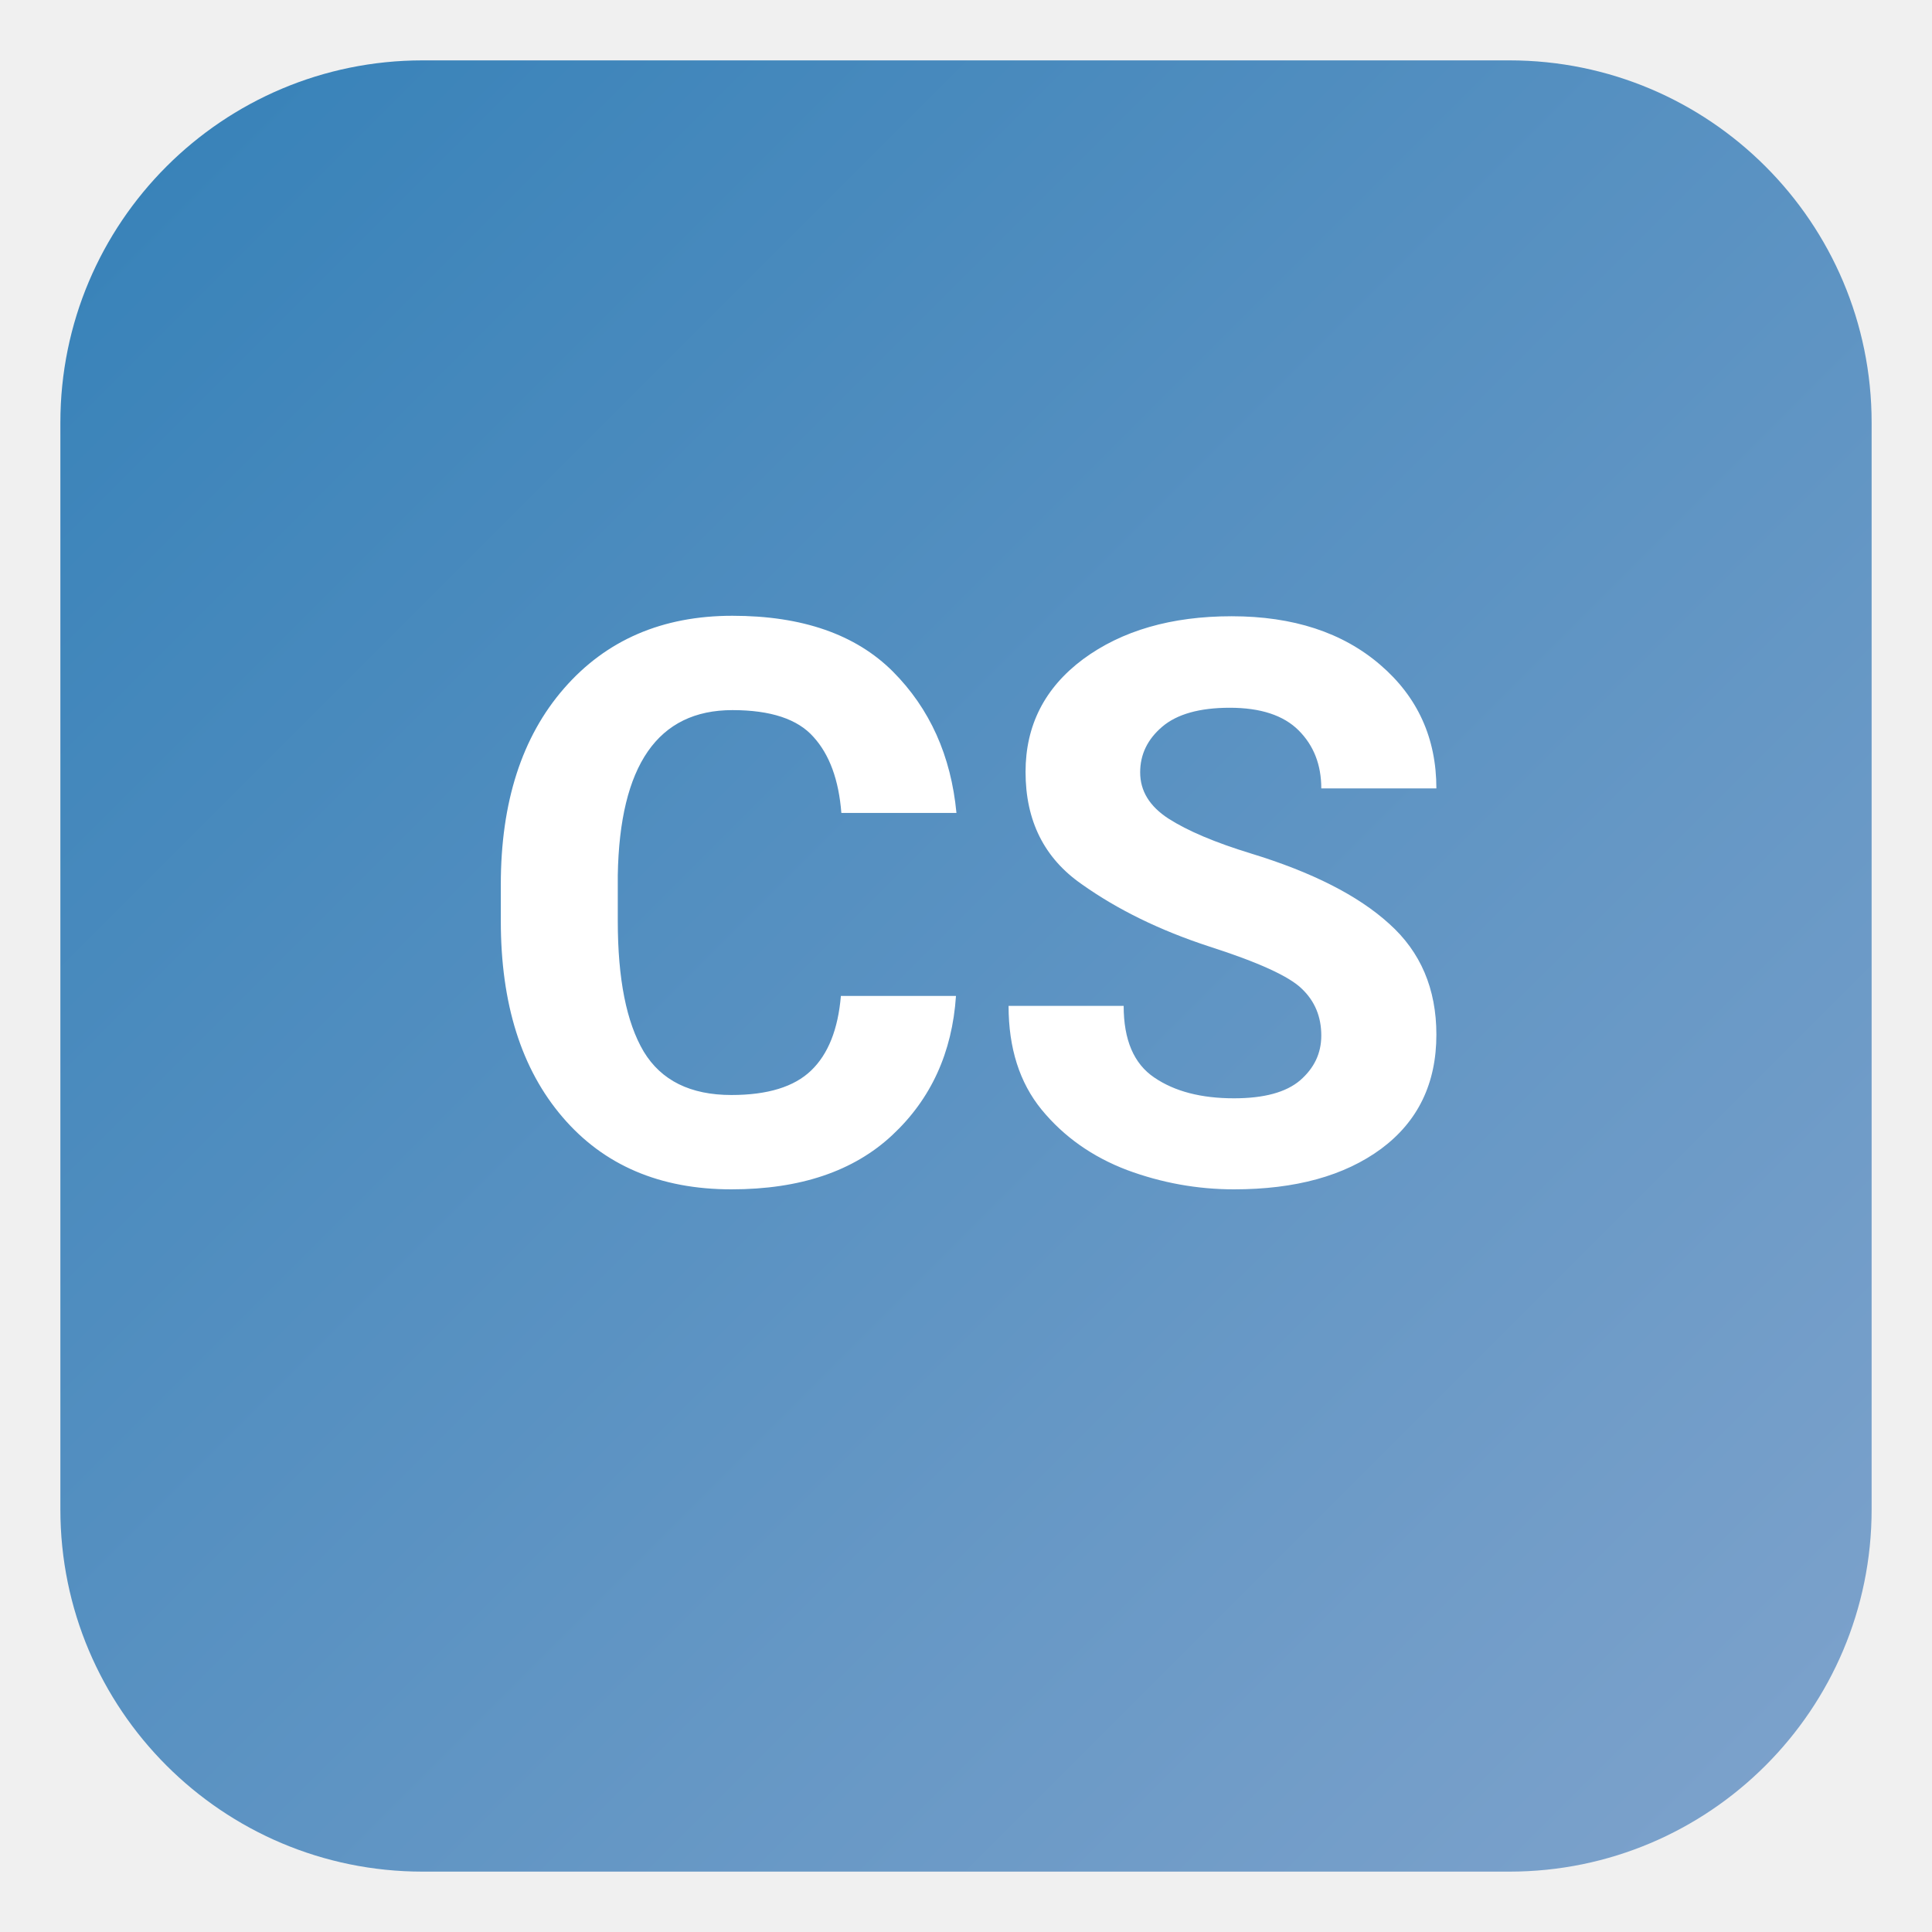
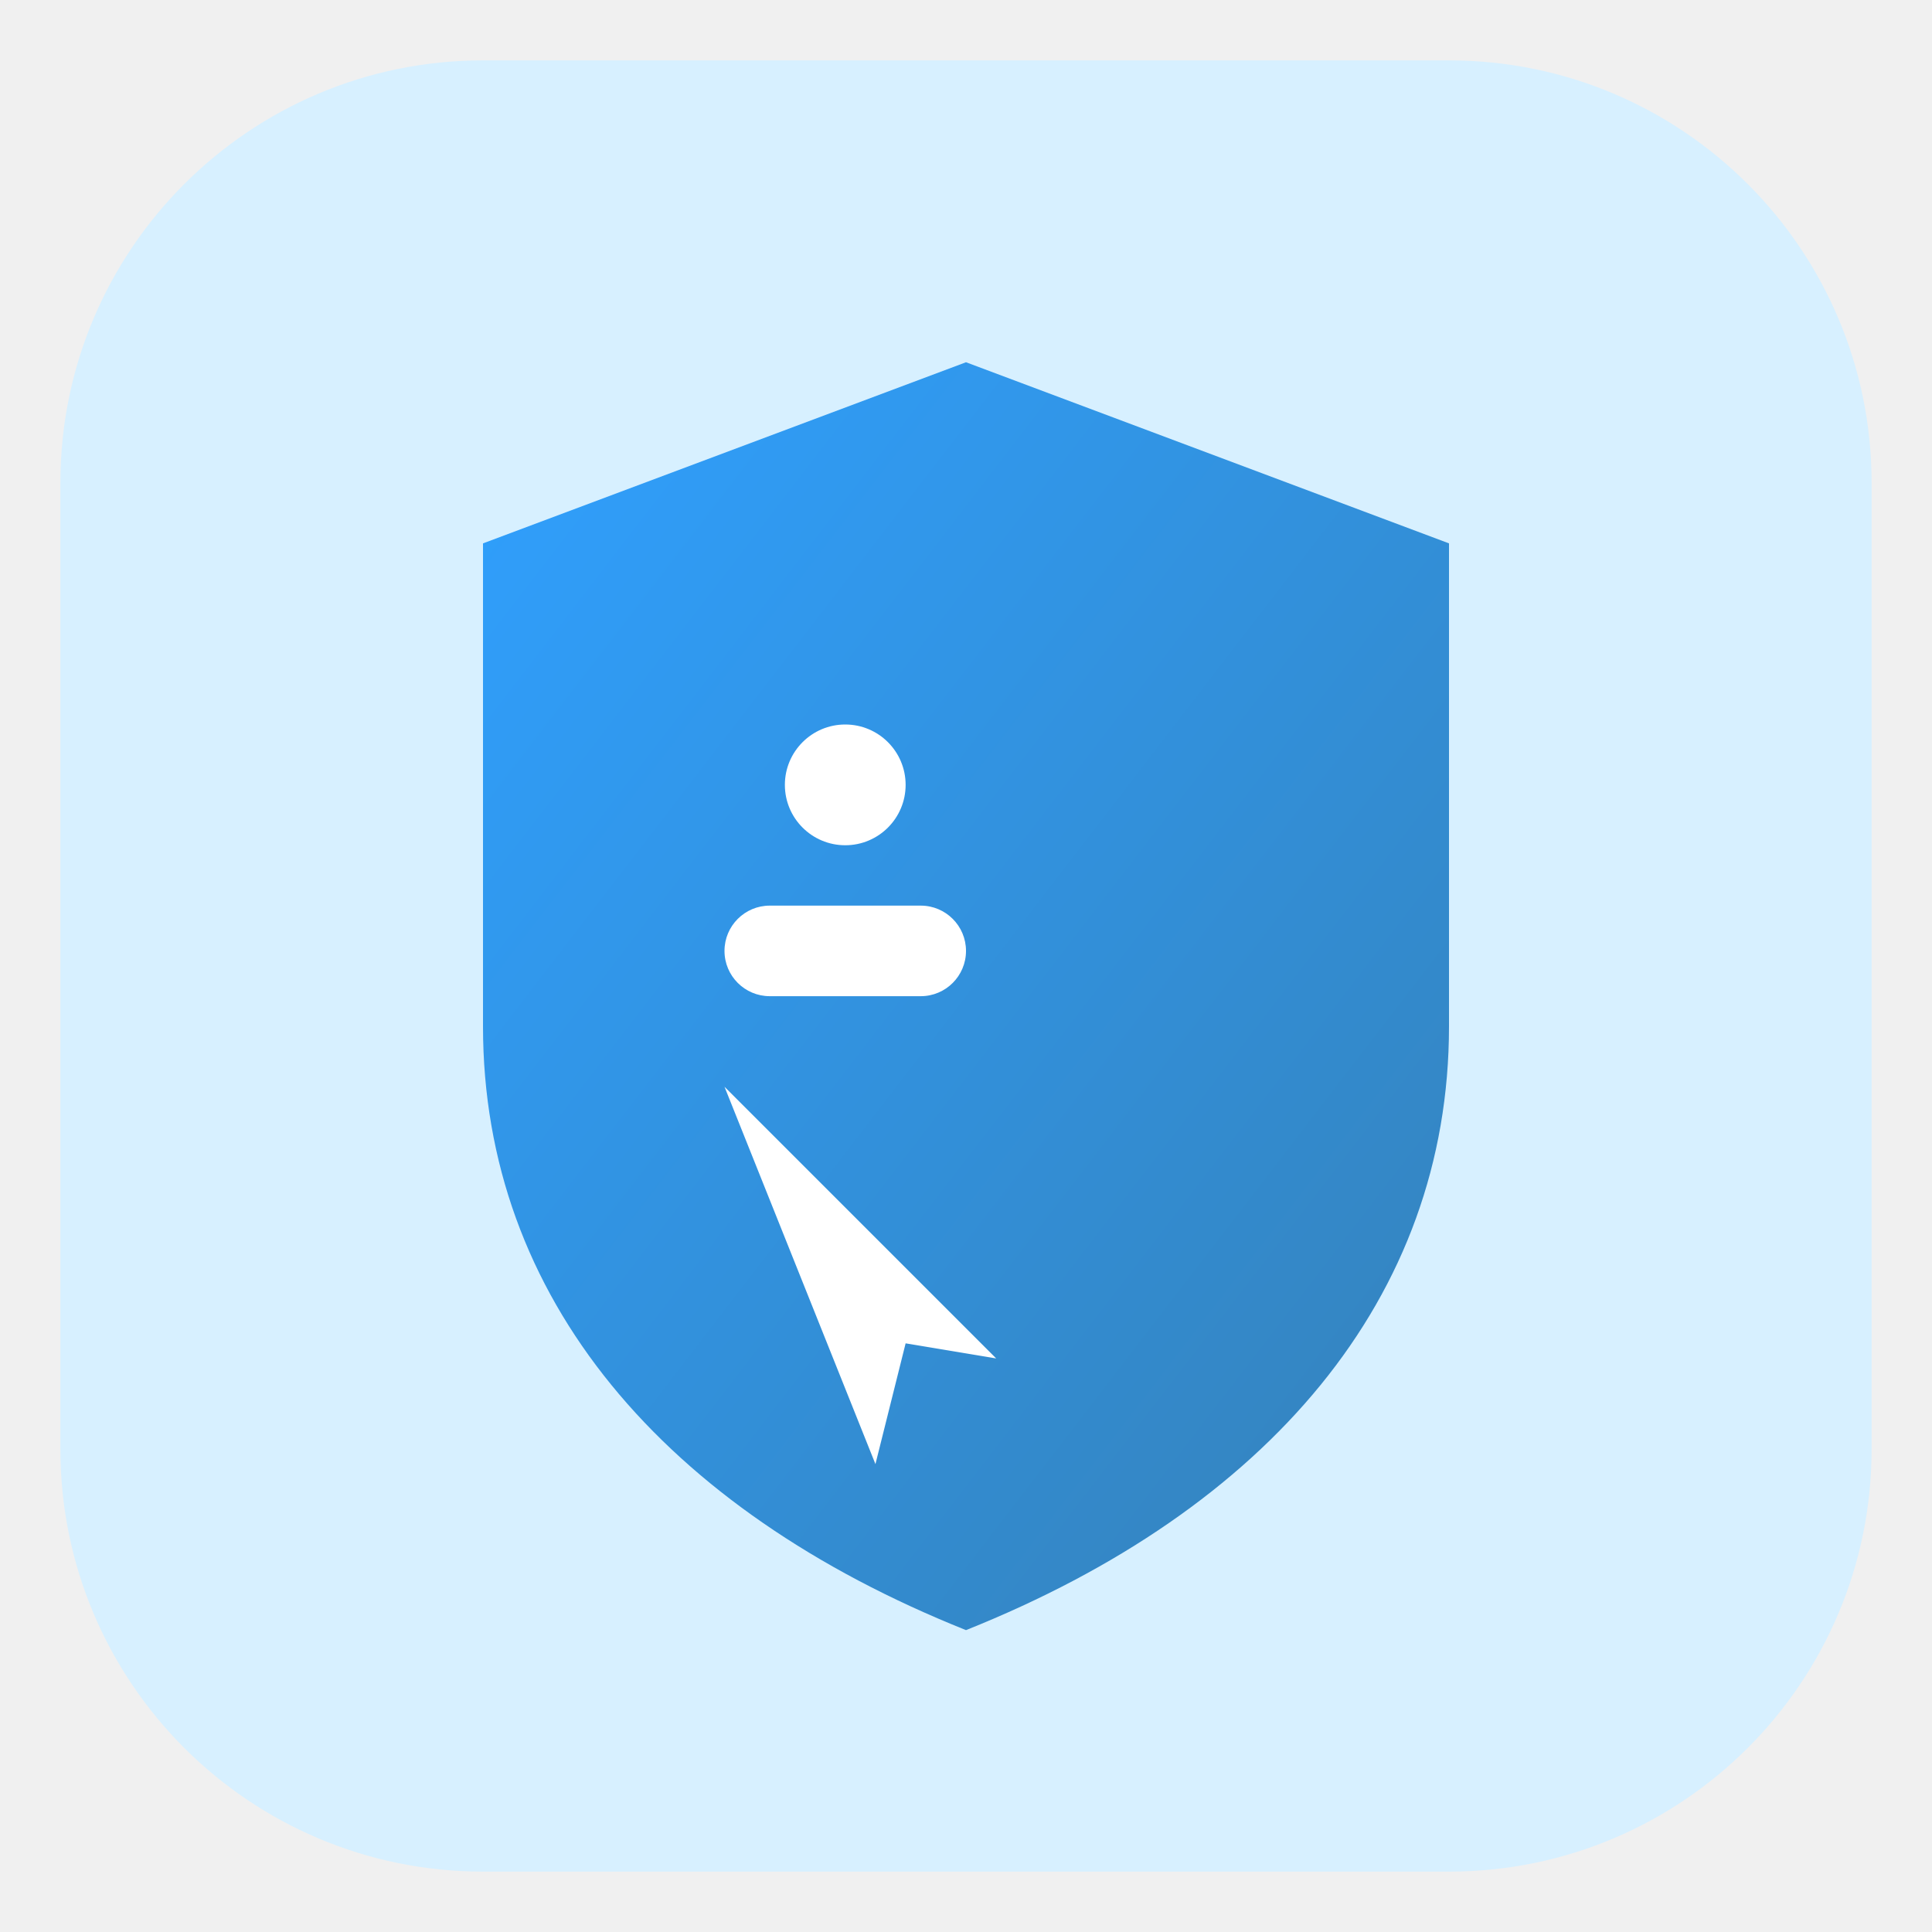
<svg xmlns="http://www.w3.org/2000/svg" viewBox="0 0 64 64">
+   <rect x="2" y="2" width="60" height="60" rx="14" fill="#D7F0FF" />
  <defs>
-     <linearGradient id="g" x1="0" y1="0" x2="1" y2="1">
-       <stop offset="0%" stop-color="#3581B8" />
-       <stop offset="100%" stop-color="#7FA3CC" />
+     <linearGradient id="s" x1="0" y1="0" x2="1" y2="1">
+       <stop offset="0%" stop-color="#2fa0ff" />
+       <stop offset="100%" stop-color="#3581B8" />
    </linearGradient>
  </defs>
-   <rect x="2" y="2" width="60" height="60" rx="12" fill="url(#g)" />
-   <text x="50%" y="50%" dominant-baseline="middle" text-anchor="middle" font-family="system-ui, -apple-system, Segoe UI, Roboto, Arial" font-size="26" fill="#ffffff" font-weight="700">CS</text>
+   <path d="M32 12l16 6v16c0 9-6 16-16 20-10-4-16-11-16-20V18l16-6z" fill="url(#s)" />
+   <circle cx="28" cy="26" r="2" fill="#fff" />
+   <rect x="24" y="30" width="8" height="3" rx="1.5" fill="#fff" />
+   <path d="M24 36l9 9-3-.5-1 4-5-12.5z" fill="#fff" />
</svg>
